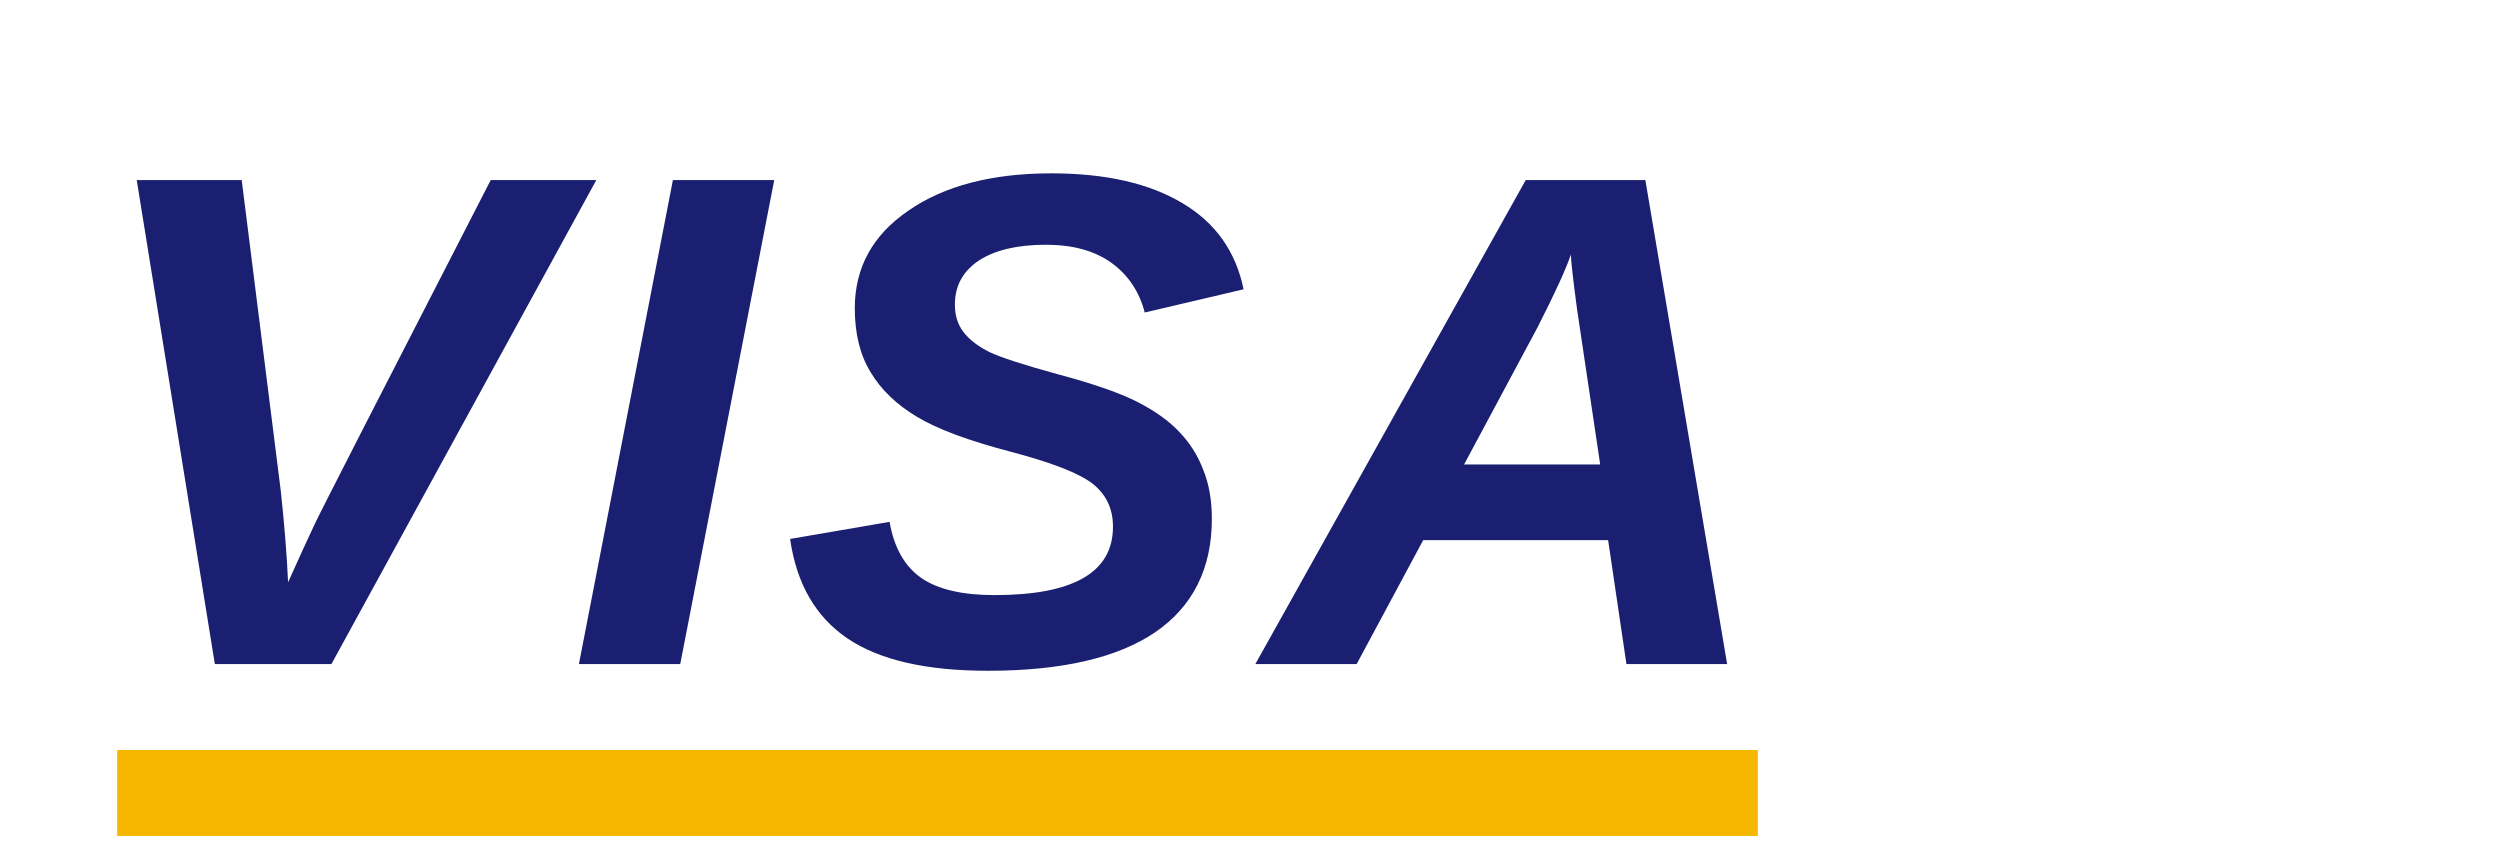
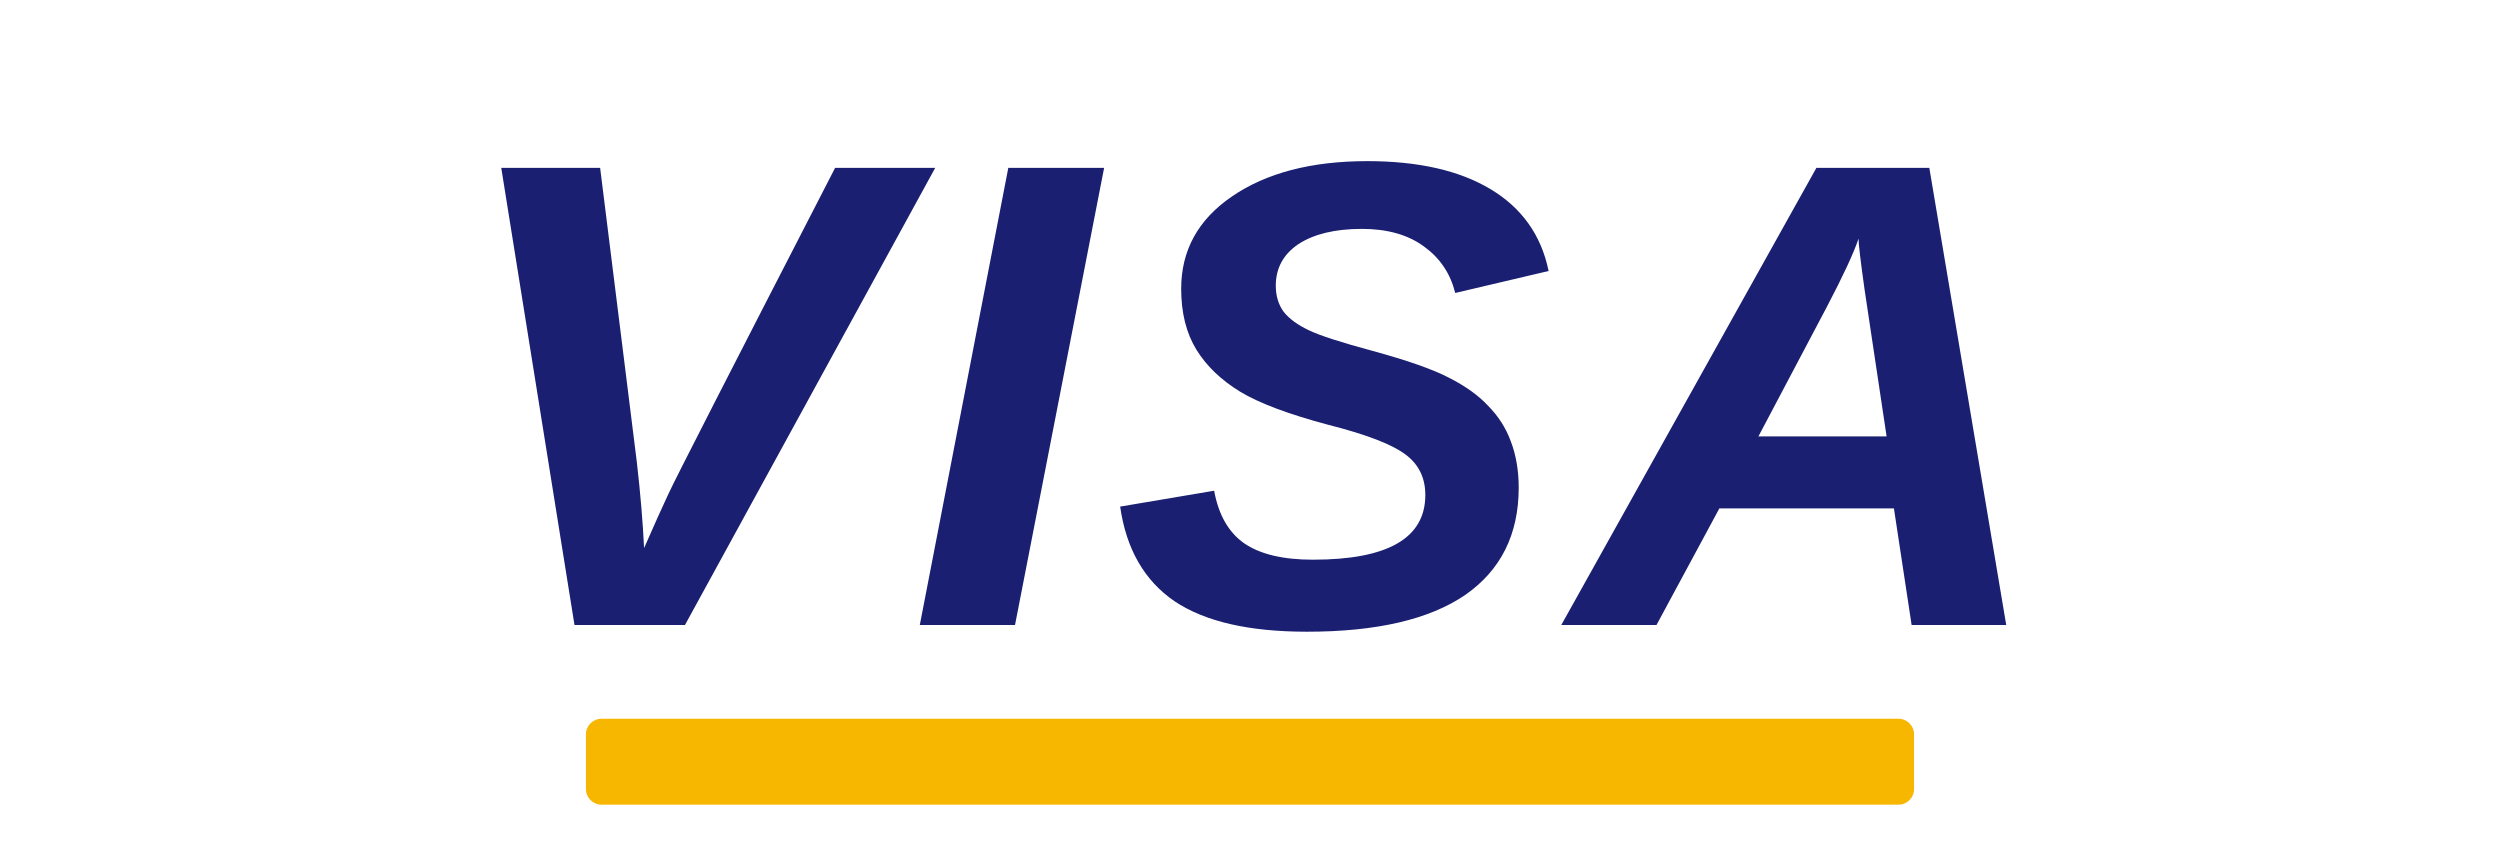
<svg xmlns="http://www.w3.org/2000/svg" viewBox="0 0 64 22" role="img" aria-label="Visa">
-   <text x="2" y="17" font-family="Arial, Helvetica, sans-serif" font-size="18" font-style="italic" font-weight="700" letter-spacing="0.5" fill="#1A1F71">VISA</text>
-   <rect x="3" y="19.2" width="42" height="2.2" fill="#F7B600" />
+   <text x="32" y="16" text-anchor="middle" font-family="Arial, Helvetica, sans-serif" font-size="17" font-style="italic" font-weight="700" letter-spacing="0.5" fill="#1A1F71">VISA</text>
+   <rect x="15" y="18.4" width="34" height="2.2" rx="0.4" fill="#F7B600" />
</svg>
